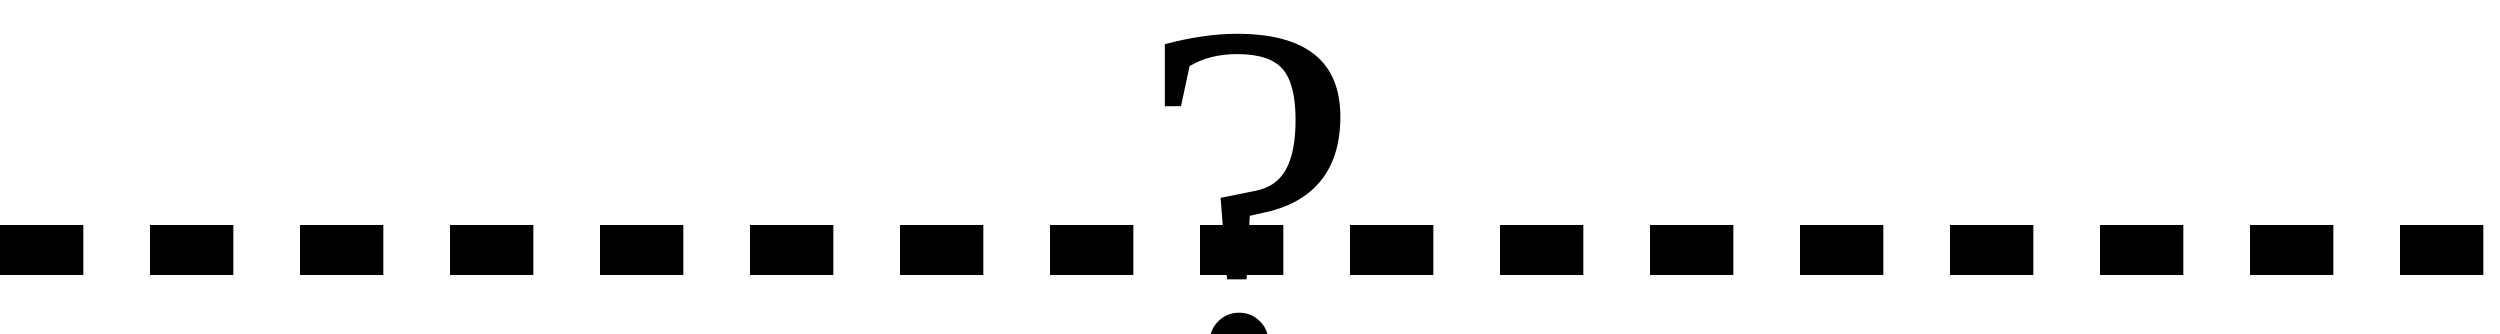
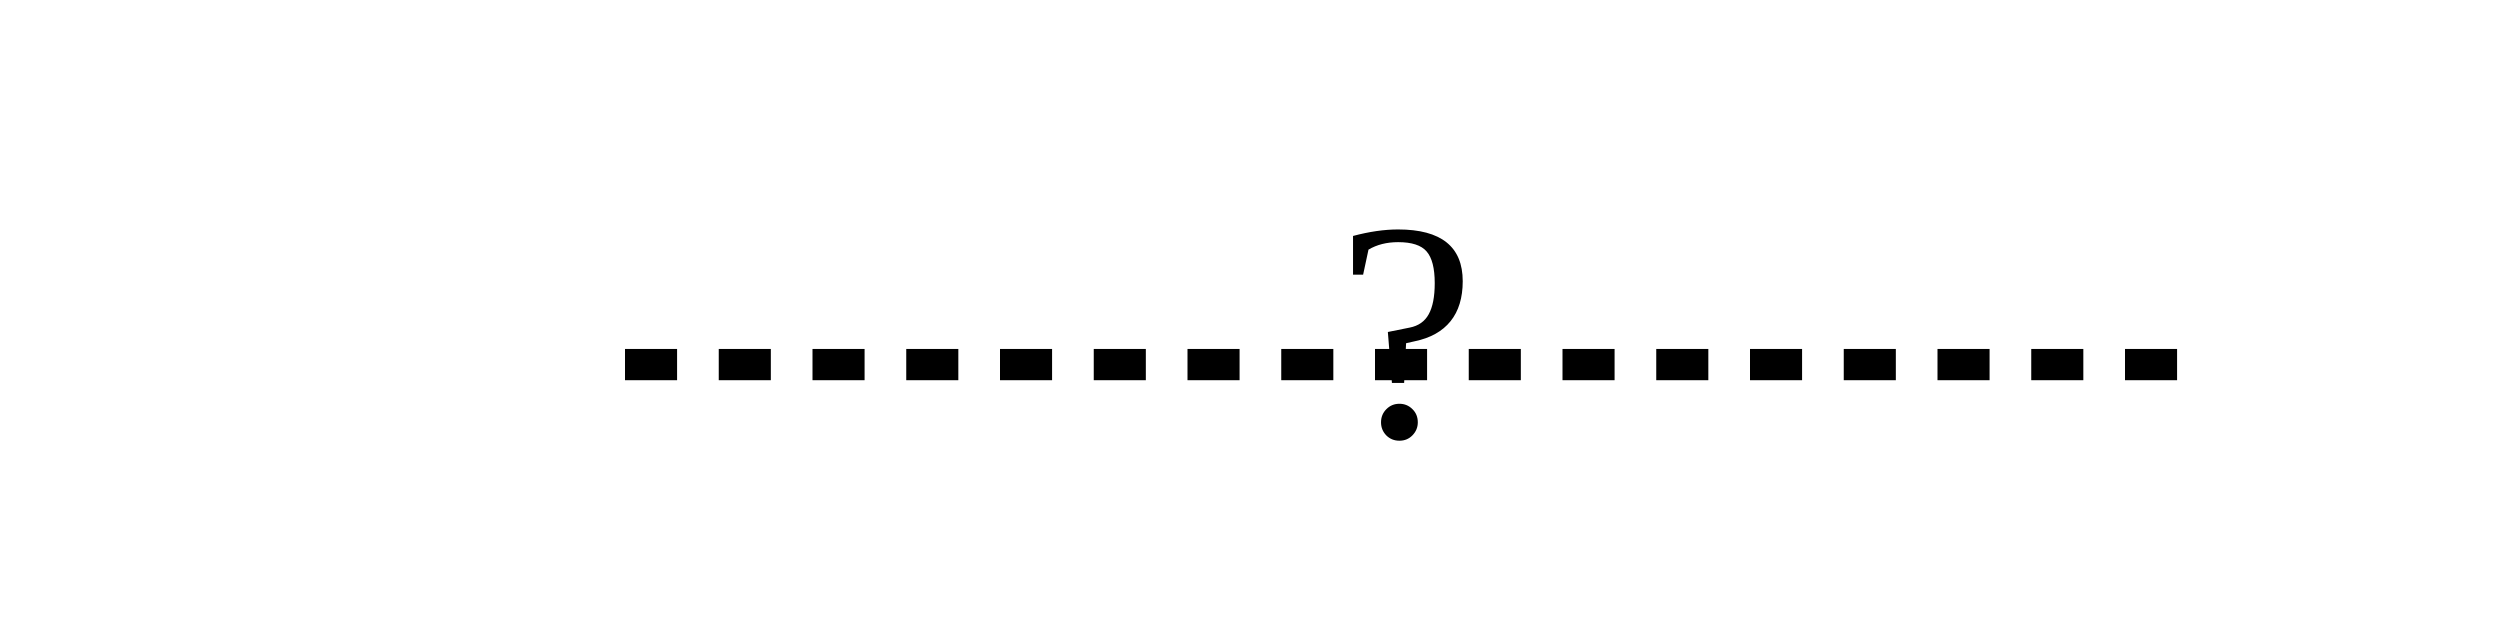
- <svg width="150" height="20" class="stroke-base-content">
+ <svg xmlns="http://www.w3.org/2000/svg" width="400" height="100" viewBox="0 -20 120 60" overflow="visible">
  <line x1="0" y1="15" x2="150" y2="15" stroke="black" stroke-width="3" stroke-dasharray="5,4" />
  <text x="75" y="15" overflow="visible" text-anchor="middle" dominant-baseline="middle" font-size="30" fill="black">?</text>
</svg>
